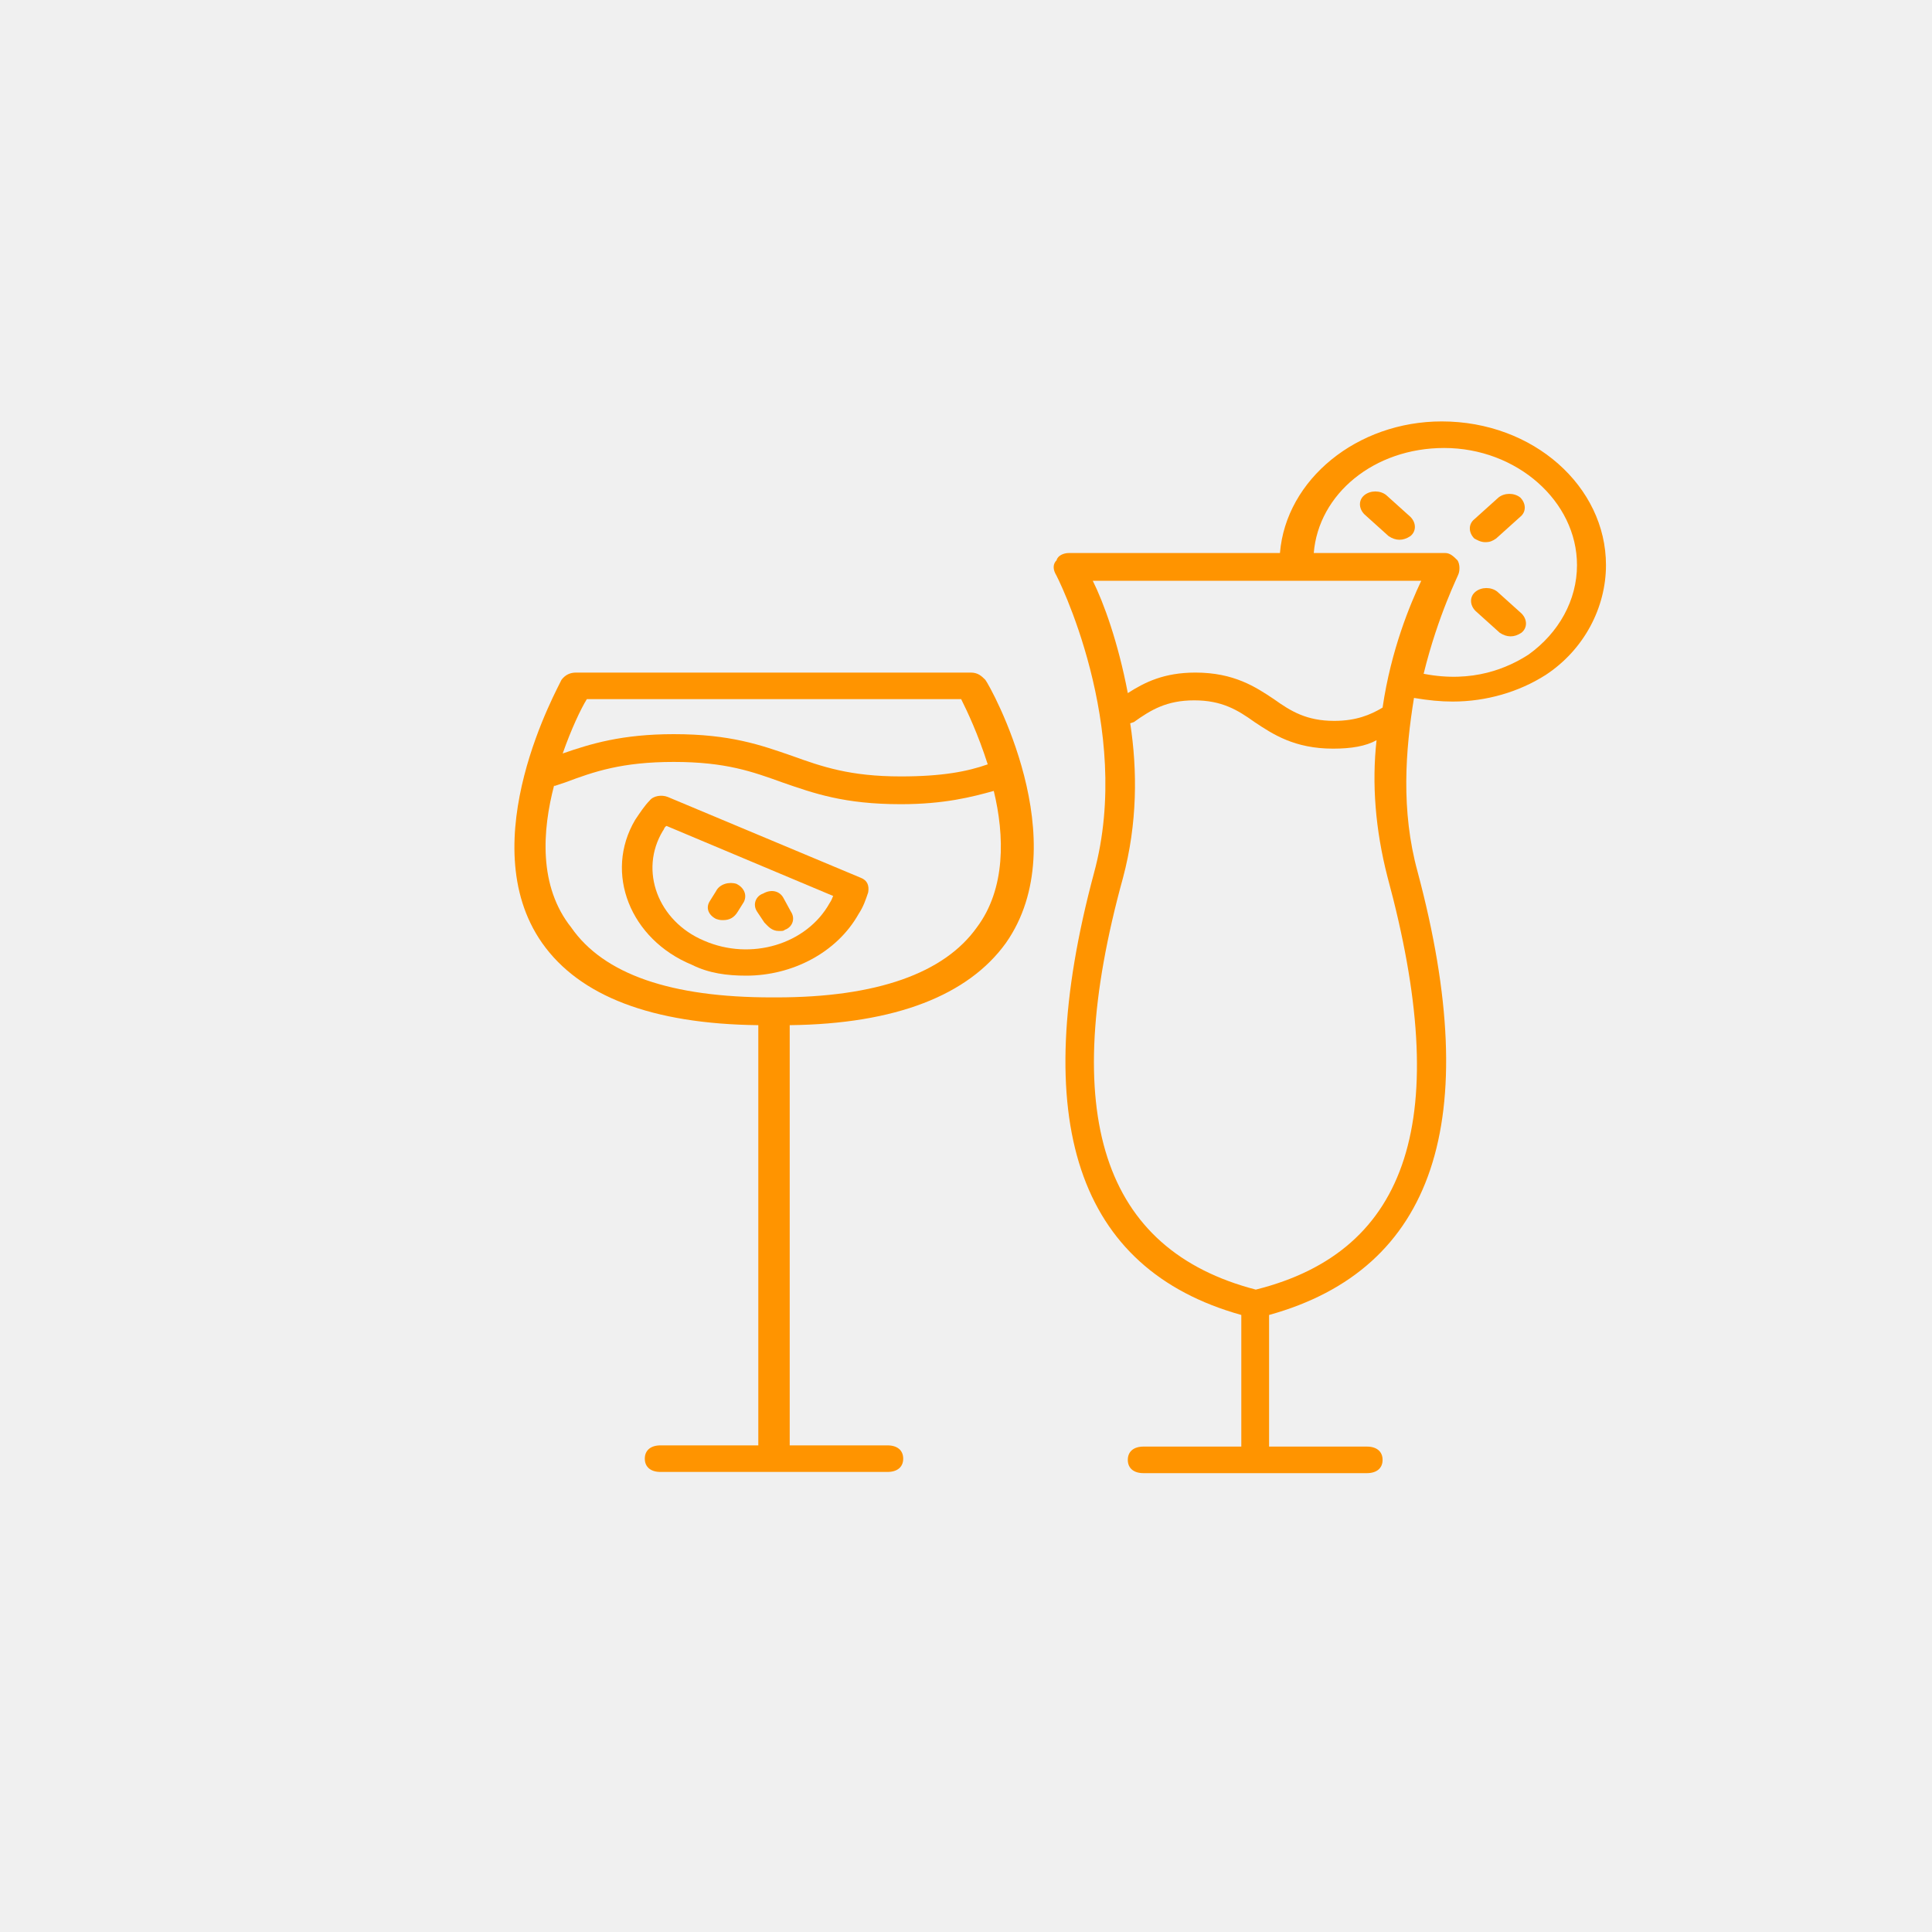
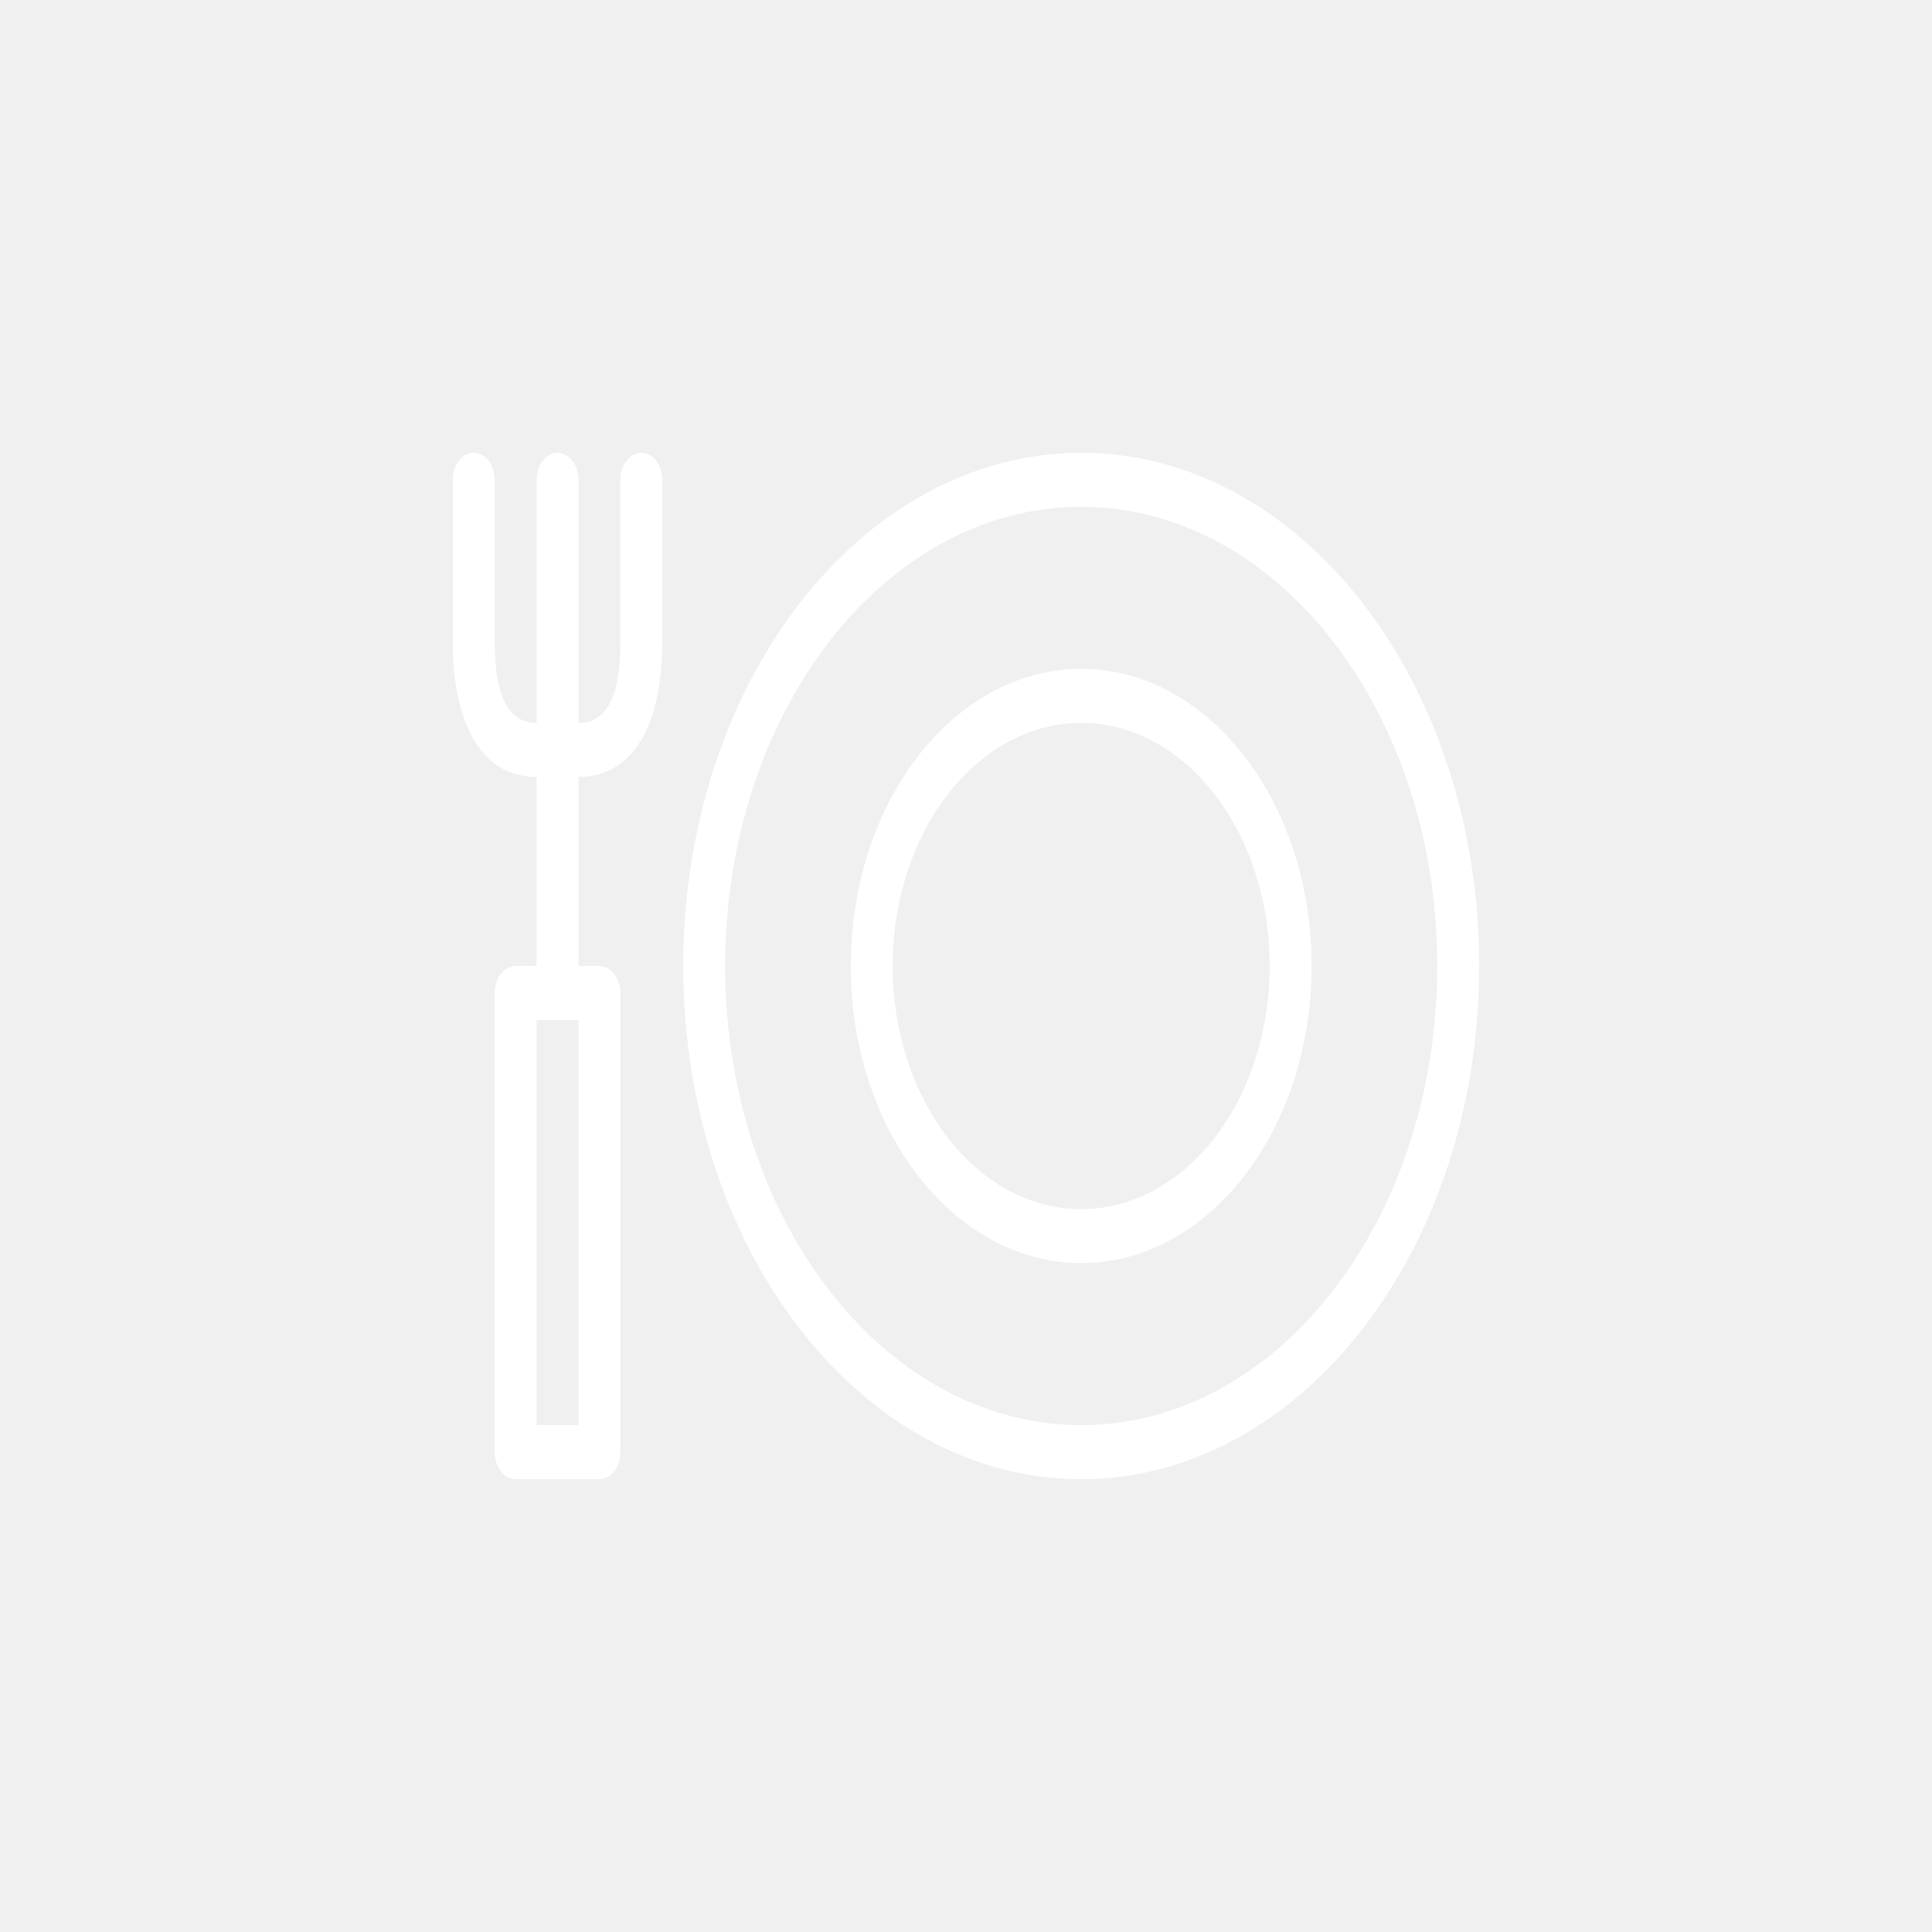
<svg xmlns="http://www.w3.org/2000/svg" version="1.1" id="Layer_1" x="0px" y="0px" width="160px" height="160px" viewBox="0 0 160 160" enable-background="new 0 0 160 160" xml:space="preserve">
-   <g id="Symbols">
-     <g id="Dinner">
-       <path id="Shape" fill="none" d="M23,22" />
-       <path id="Shape_1_" fill="none" d="M23,22" />
-       <path id="Shape_2_" fill="#FF9400" d="M57.3,79.9c1.4,0.7,2.9,0.9,4.5,0.9c3.8,0,7.5-1.9,9.3-5.1c0.4-0.6,0.6-1.2,0.8-1.8    c0.1-0.6-0.1-1-0.6-1.2l-16-6.7c-0.5-0.2-1.2-0.1-1.5,0.3c-0.4,0.4-0.8,1-1.2,1.6C50,72.3,52.2,77.8,57.3,79.9z M54.9,68.8    c0.1-0.1,0.1-0.3,0.3-0.4L69,74.2c-0.1,0.2-0.1,0.3-0.3,0.6c-1.9,3.4-6.5,4.8-10.4,3.1C54.5,76.3,52.9,72.1,54.9,68.8z" />
-       <path id="Shape_3_" fill="#FF9400" d="M59.3,76.1c0.3,0.1,0.4,0.1,0.6,0.1c0.5,0,0.9-0.2,1.2-0.7l0.5-0.8c0.3-0.6,0-1.2-0.6-1.5    c-0.6-0.2-1.4,0-1.7,0.6l-0.5,0.8C58.4,75.2,58.7,75.8,59.3,76.1z" />
-       <path id="Shape_4_" fill="#FF9400" d="M23,22" />
-       <path id="Shape_5_" fill="#FF9400" d="M63.3,76.4c0.3,0.3,0.6,0.7,1.2,0.7c0.3,0,0.4,0,0.5-0.1c0.6-0.2,0.9-0.9,0.5-1.5l-0.6-1.1    c-0.3-0.6-1-0.8-1.7-0.4c-0.6,0.2-0.9,0.9-0.5,1.5L63.3,76.4z" />
-       <path id="Shape_6_" fill="#FF9400" d="M23,22" />
-       <path id="Shape_7_" fill="#FF9400" d="M23,22" />
-       <path id="Shape_8_" fill="#FF9400" d="M44.9,78.1c3.1,4.4,9.1,6.7,17.9,6.8v34.8h-8.1c-0.8,0-1.3,0.4-1.3,1.1    c0,0.7,0.5,1.1,1.3,1.1h18.8c0.8,0,1.3-0.4,1.3-1.1c0-0.7-0.5-1.1-1.3-1.1h-8.1V84.9c8.8-0.1,14.8-2.5,17.9-6.8    c5.9-8.4-1.3-21.3-1.7-21.8c-0.3-0.3-0.6-0.6-1.2-0.6H64.3h-0.3h-0.3H47.7c-0.5,0-0.9,0.2-1.2,0.6C46.3,56.8,39,69.7,44.9,78.1z     M48.6,57.9h15.2h0.3h0.3h15.2c0.5,1,1.4,2.9,2.2,5.4c-1.7,0.6-3.8,1-7.2,1c-4.2,0-6.5-0.8-9-1.7c-2.6-0.9-5.1-1.8-9.8-1.8    c-4.3,0-6.9,0.8-9.2,1.6C47.3,60.4,48.1,58.7,48.6,57.9z M45.9,65v0.1l0.9-0.3c2.4-0.9,4.7-1.7,9-1.7s6.5,0.8,9,1.7    c2.6,0.9,5.1,1.8,9.8,1.8c3.6,0,5.9-0.6,7.7-1.1c0.9,3.7,1,8.1-1.4,11.3c-2.7,3.8-8.3,5.8-16.6,5.8h-0.1h-0.1h-0.1h-0.1    c-8.3,0-13.9-1.9-16.6-5.8C44.6,73.4,44.9,68.8,45.9,65z" />
-       <path id="Shape_9_" fill="#FF9400" d="M120.3,58.1c2.8,0,5.5-0.8,7.7-2.2c3.2-2.1,5-5.6,5-9.1c0-6.5-6-11.9-13.6-11.9    c-7,0-12.9,4.8-13.4,10.9H88.5c-0.4,0-0.9,0.2-1,0.6c-0.3,0.3-0.3,0.7-0.1,1.1c0.1,0.1,6.5,12.7,3.2,24.8    c-5.5,20.5-1.4,32.8,12.2,36.6v10.9h-8.1c-0.8,0-1.3,0.4-1.3,1.1c0,0.7,0.5,1.1,1.3,1.1h18.5c0.8,0,1.3-0.4,1.3-1.1    c0-0.7-0.5-1.1-1.3-1.1h-8.1v-10.9c13.7-3.8,17.8-16.1,12.3-36.7c-1.4-5.1-1-10.1-0.3-14.4C118.3,58,119.3,58.1,120.3,58.1z     M119.6,37.1c6,0,11,4.4,11,9.7c0,2.9-1.5,5.6-4,7.4c-1.7,1.1-4.6,2.4-8.7,1.6c1.2-4.9,2.9-8.2,2.9-8.3c0.1-0.3,0.1-0.8-0.1-1.1    c-0.3-0.3-0.6-0.6-1-0.6h-10.9C109.2,40.9,113.8,37.1,119.6,37.1z M104,106.8c-12.7-3.3-16.4-14.5-11-34.1    c1.2-4.5,1.2-8.9,0.6-12.8l0.3-0.1c1.4-1,2.7-1.8,5-1.8c2.3,0,3.6,0.8,5,1.8c1.5,1,3.3,2.2,6.5,2.2c1.5,0,2.7-0.2,3.6-0.7    c-0.4,3.6-0.1,7.4,0.9,11.3C120.3,92.5,116.8,103.6,104,106.8z M114.5,58.6c-1,0.6-2.2,1.1-4,1.1c-2.3,0-3.6-0.8-5-1.8    c-1.5-1-3.3-2.2-6.5-2.2c-2.6,0-4.2,0.8-5.6,1.7c-0.8-4.2-2-7.5-2.9-9.3h27.2C116.8,50,115.2,53.8,114.5,58.6z M23,22 M23,22" />
-       <path id="Shape_10_" fill="#FF9400" d="M124.2,52.4c0.3,0.2,0.6,0.3,0.9,0.3c0.3,0,0.6-0.1,0.9-0.3c0.5-0.4,0.5-1.1,0-1.6l-2-1.8    c-0.5-0.4-1.3-0.4-1.8,0c-0.5,0.4-0.5,1.1,0,1.6L124.2,52.4z" />
-       <path id="Shape_11_" fill="#FF9400" d="M114.8,41c-0.5-0.4-1.3-0.4-1.8,0c-0.5,0.4-0.5,1.1,0,1.6l2,1.8c0.3,0.2,0.6,0.3,0.9,0.3    s0.6-0.1,0.9-0.3c0.5-0.4,0.5-1.1,0-1.6L114.8,41z" />
-       <path id="Shape_12_" fill="#FF9400" d="M123,44.9c0.4,0,0.6-0.1,0.9-0.3l2-1.8c0.5-0.4,0.5-1.1,0-1.6c-0.5-0.4-1.3-0.4-1.8,0    l-2,1.8c-0.5,0.4-0.5,1.1,0,1.6C122.3,44.7,122.6,44.9,123,44.9z" />
+   <g id="Dinner">
+     <g id="Group-2" transform="translate(1, 4.5)">
+       <path id="Shape_1_" fill="#FFFFFF" d="M88.541,118c18.199,0,32.959-19.031,32.959-42.5c0-23.471-14.76-42.5-32.959-42.5    c-18.202,0-32.958,19.029-32.958,42.5C55.582,98.969,70.339,118,88.541,118L88.541,118z M88.541,113.524    c-16.287,0-29.489-17.026-29.489-38.024c0-21.001,13.203-38.027,29.489-38.027c16.283,0,29.486,17.026,29.486,38.027    C118.027,96.498,104.824,113.524,88.541,113.524L88.541,113.524z" />
+       <path id="Shape_2_" fill="#FFFFFF" d="M88.541,100.104c10.539,0,19.082-11.017,19.082-24.604c0-13.59-8.543-24.604-19.082-24.604    c-10.539,0-19.083,11.014-19.083,24.604C69.458,89.088,78.002,100.104,88.541,100.104L88.541,100.104z M88.541,95.635    c-8.623,0-15.612-9.018-15.612-20.134c0-11.12,6.989-20.131,15.612-20.131S104.15,64.38,104.15,75.5    C104.15,86.617,97.164,95.635,88.541,95.635L88.541,95.635z" />
+       <path id="Shape_4_" fill="#FFFFFF" d="M46.908,59.841v17.897c0,1.234-0.775,2.237-1.733,2.237c-0.96,0-1.736-1.003-1.736-2.237    V59.841c-4.644-0.01-6.938-4.522-6.938-11.173V35.237c0-1.235,0.776-2.238,1.736-2.238c0.958,0,1.733,1.003,1.733,2.238v13.431    c0,4.476,1.124,6.69,3.469,6.701V35.238c0-1.235,0.776-2.238,1.736-2.238c0.958,0,1.733,1.003,1.733,2.238V55.37    c2.359-0.01,3.469-2.205,3.469-6.701V35.242c0-1.235,0.779-2.234,1.736-2.234c0.958,0,1.733,0.999,1.733,2.234v13.427    C53.846,55.339,51.565,59.833,46.908,59.841L46.908,59.841z" />
+       <path id="Shape_5_" fill="#FFFFFF" d="M46.908,79.977v33.549h-3.469V79.977H46.908z M41.705,75.5c-0.96,0-1.736,1.003-1.736,2.238    v38.023c0,1.234,0.776,2.238,1.736,2.238h6.938c0.958,0,1.733-1.004,1.733-2.238V77.738c0-1.234-0.775-2.238-1.733-2.238H41.705    L41.705,75.5z" />
    </g>
  </g>
</svg>
